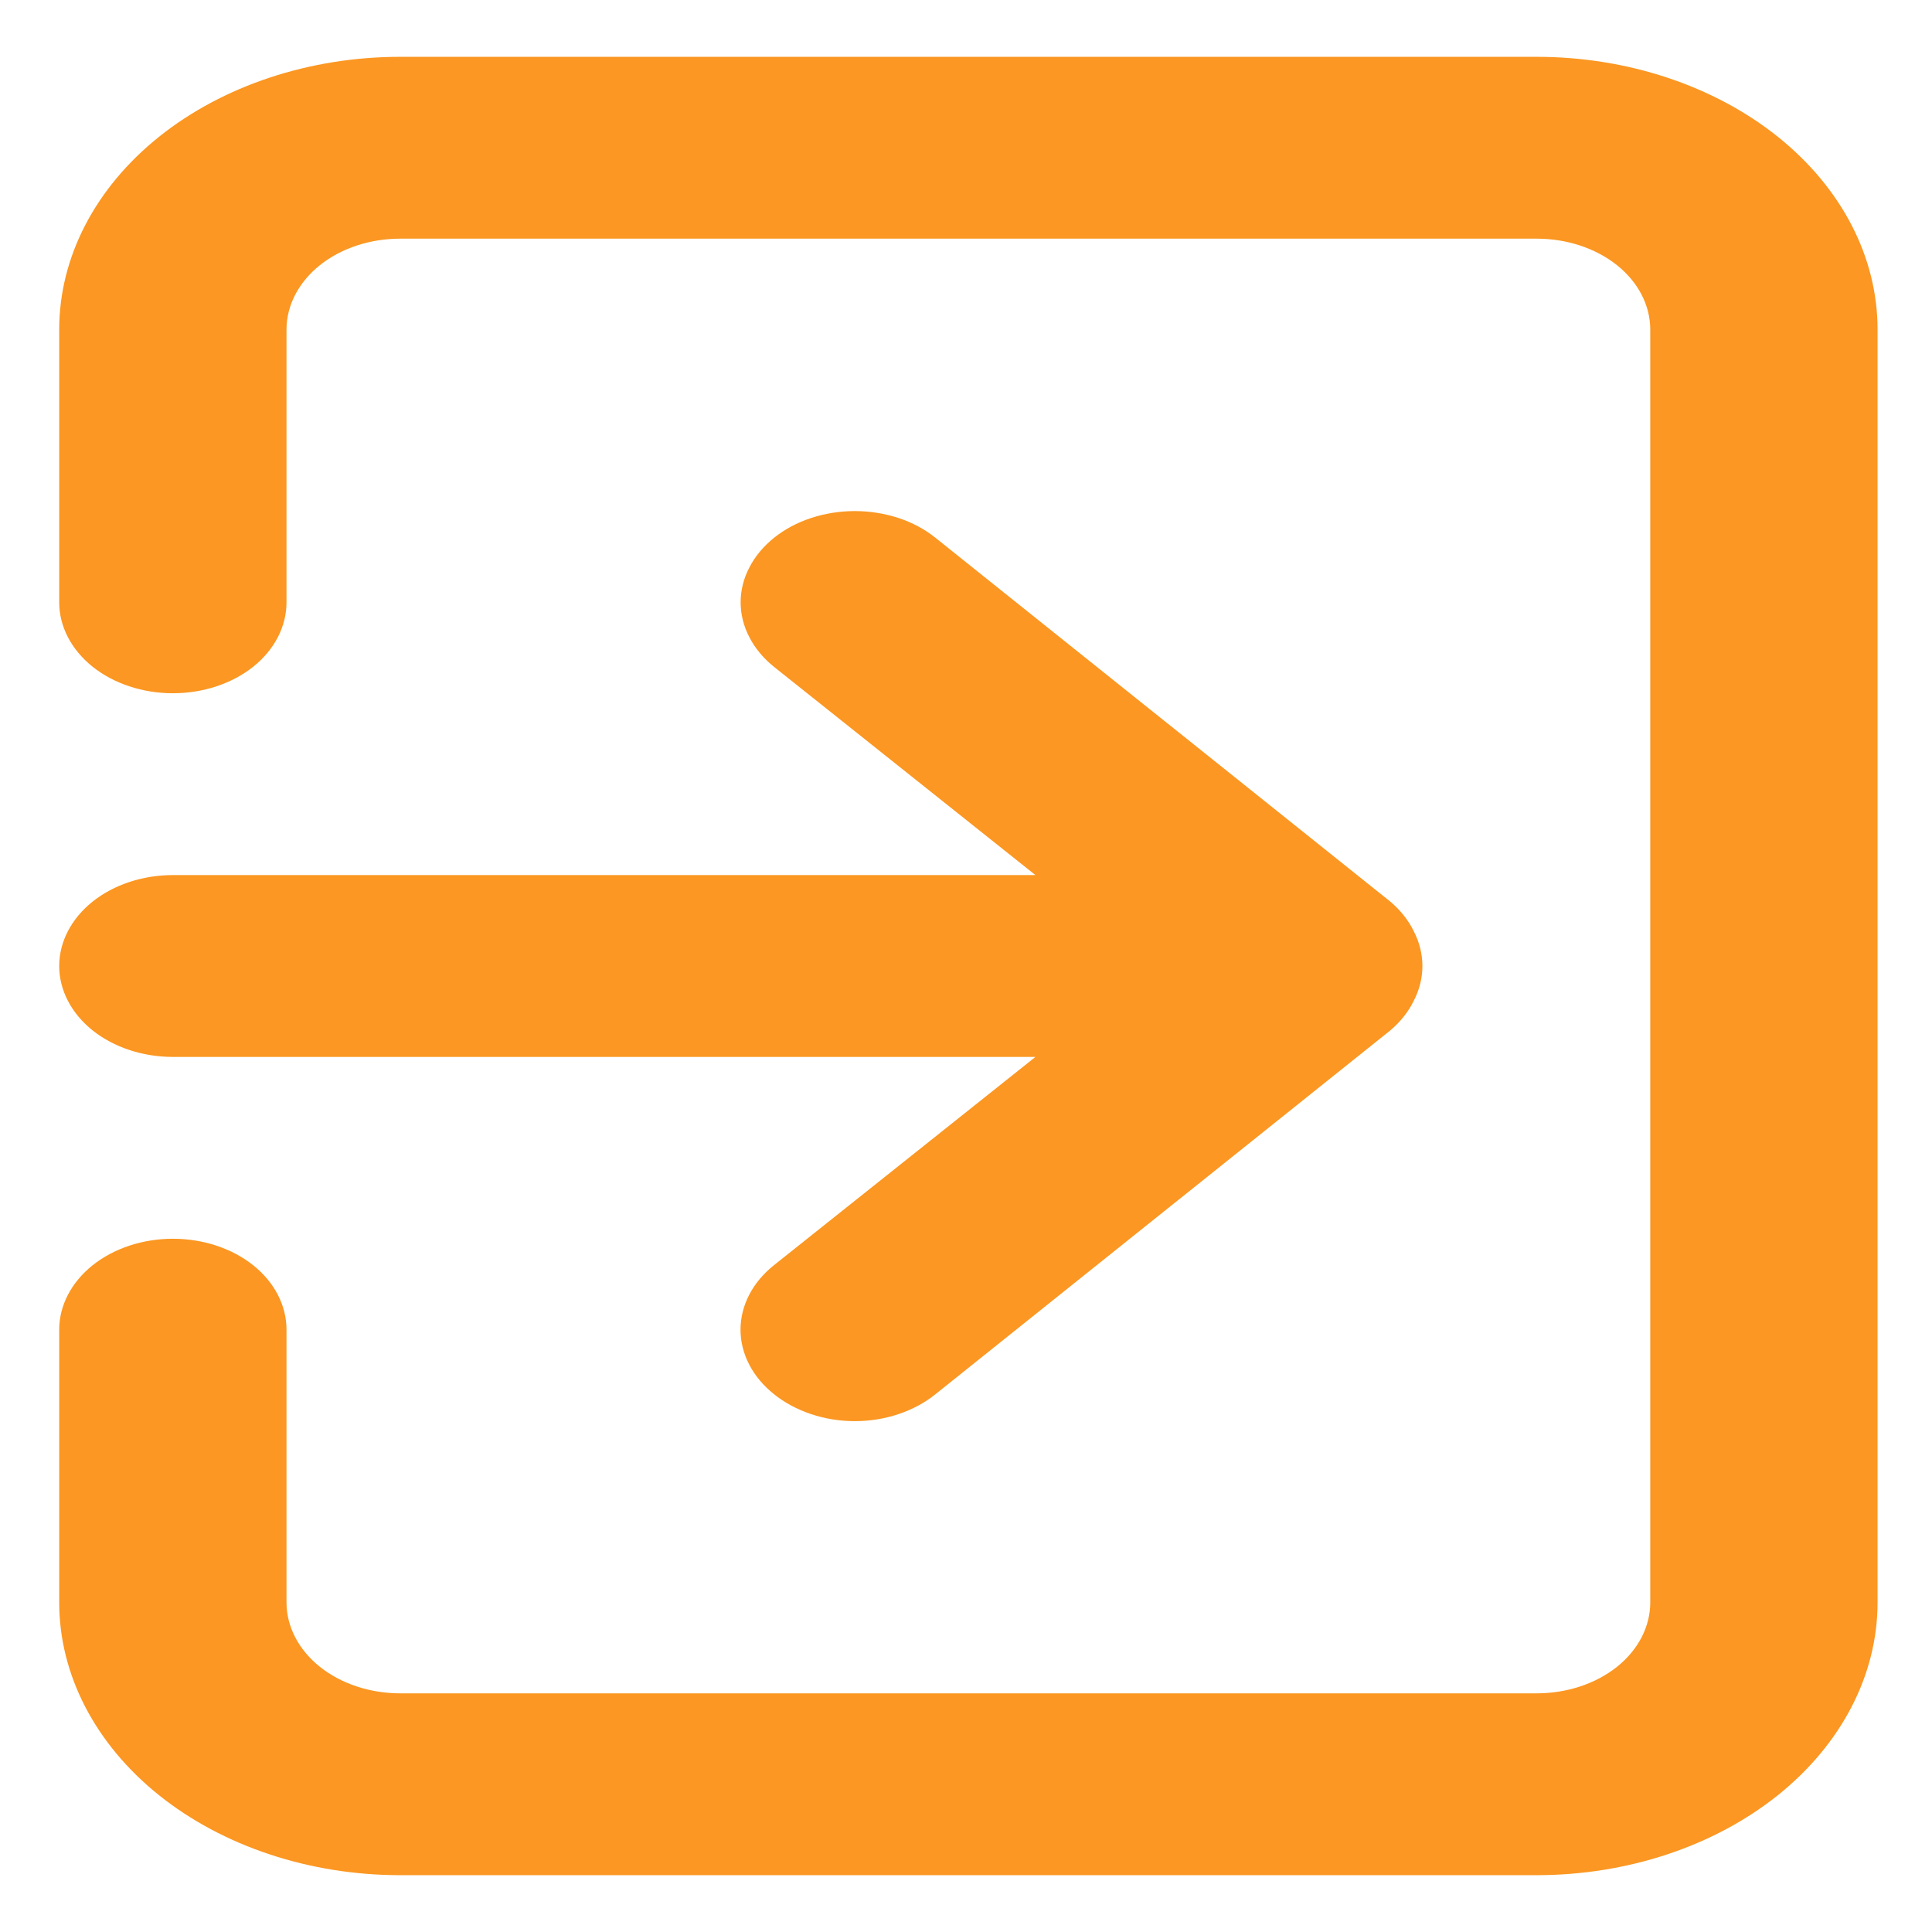
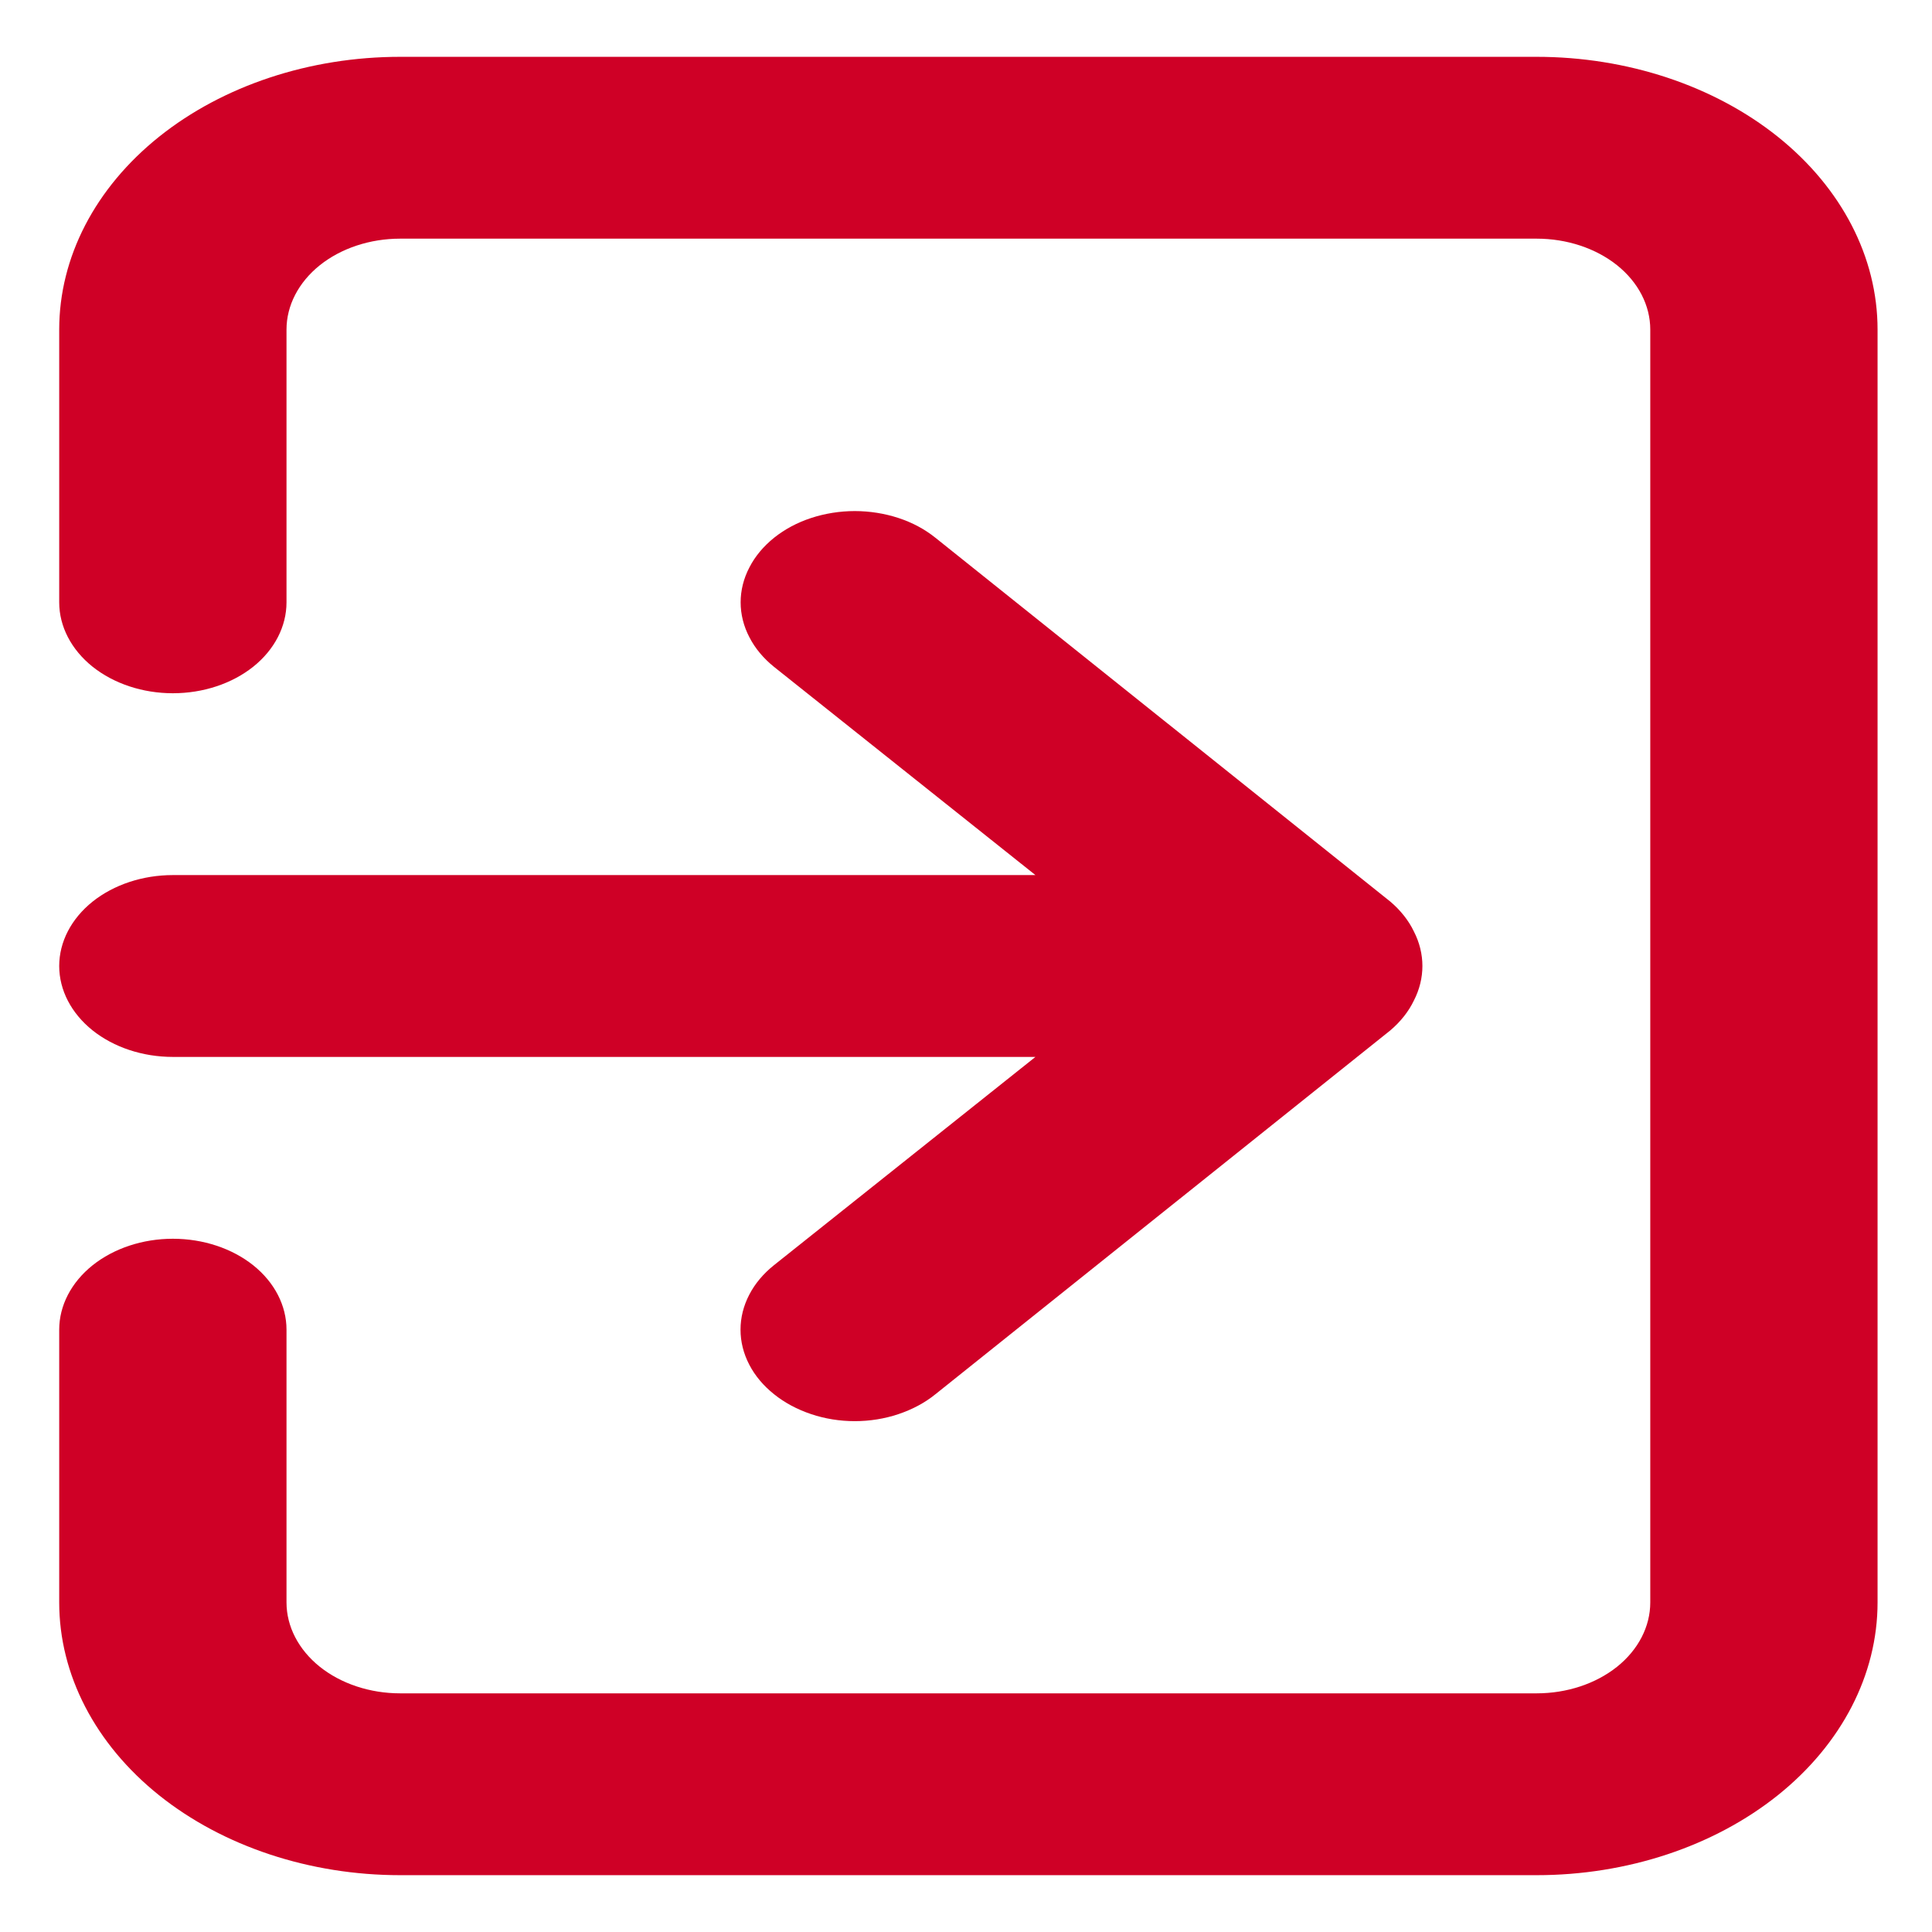
<svg xmlns="http://www.w3.org/2000/svg" width="17" height="17" viewBox="0 0 17 17" fill="none">
-   <path d="M0.521 8.5C0.521 8.712 0.627 8.916 0.814 9.066C1.002 9.216 1.256 9.3 1.521 9.3H9.111L6.811 11.132C6.718 11.206 6.643 11.295 6.593 11.392C6.542 11.49 6.516 11.594 6.516 11.7C6.516 11.806 6.542 11.91 6.593 12.008C6.643 12.105 6.718 12.194 6.811 12.268C6.904 12.343 7.015 12.402 7.137 12.443C7.259 12.484 7.389 12.505 7.521 12.505C7.654 12.505 7.784 12.484 7.906 12.443C8.028 12.402 8.139 12.343 8.231 12.268L12.232 9.068C12.322 8.992 12.394 8.902 12.441 8.804C12.541 8.609 12.541 8.391 12.441 8.196C12.394 8.098 12.322 8.008 12.232 7.932L8.231 4.732C8.138 4.657 8.028 4.598 7.906 4.558C7.784 4.518 7.653 4.497 7.521 4.497C7.39 4.497 7.259 4.518 7.137 4.558C7.015 4.598 6.905 4.657 6.811 4.732C6.718 4.807 6.644 4.895 6.594 4.993C6.543 5.09 6.517 5.195 6.517 5.3C6.517 5.405 6.543 5.51 6.594 5.607C6.644 5.705 6.718 5.793 6.811 5.868L9.111 7.7H1.521C1.256 7.7 1.002 7.784 0.814 7.934C0.627 8.084 0.521 8.288 0.521 8.5ZM13.521 0.5H3.521C2.726 0.5 1.963 0.753 1.4 1.203C0.838 1.653 0.521 2.263 0.521 2.9V5.3C0.521 5.512 0.627 5.716 0.814 5.866C1.002 6.016 1.256 6.1 1.521 6.1C1.787 6.1 2.041 6.016 2.229 5.866C2.416 5.716 2.521 5.512 2.521 5.3V2.9C2.521 2.688 2.627 2.484 2.814 2.334C3.002 2.184 3.256 2.1 3.521 2.1H13.521C13.787 2.1 14.041 2.184 14.229 2.334C14.416 2.484 14.521 2.688 14.521 2.9V14.1C14.521 14.312 14.416 14.516 14.229 14.666C14.041 14.816 13.787 14.9 13.521 14.9H3.521C3.256 14.9 3.002 14.816 2.814 14.666C2.627 14.516 2.521 14.312 2.521 14.1V11.7C2.521 11.488 2.416 11.284 2.229 11.134C2.041 10.984 1.787 10.9 1.521 10.9C1.256 10.9 1.002 10.984 0.814 11.134C0.627 11.284 0.521 11.488 0.521 11.7V14.1C0.521 14.736 0.838 15.347 1.4 15.797C1.963 16.247 2.726 16.5 3.521 16.5H13.521C14.317 16.5 15.08 16.247 15.643 15.797C16.205 15.347 16.521 14.736 16.521 14.1V2.9C16.521 2.263 16.205 1.653 15.643 1.203C15.08 0.753 14.317 0.5 13.521 0.5Z" fill="#FB9722" />
+   <path d="M0.521 8.5C0.521 8.712 0.627 8.916 0.814 9.066C1.002 9.216 1.256 9.3 1.521 9.3H9.111L6.811 11.132C6.718 11.206 6.643 11.295 6.593 11.392C6.542 11.49 6.516 11.594 6.516 11.7C6.516 11.806 6.542 11.91 6.593 12.008C6.643 12.105 6.718 12.194 6.811 12.268C6.904 12.343 7.015 12.402 7.137 12.443C7.259 12.484 7.389 12.505 7.521 12.505C7.654 12.505 7.784 12.484 7.906 12.443C8.028 12.402 8.139 12.343 8.231 12.268L12.232 9.068C12.322 8.992 12.394 8.902 12.441 8.804C12.541 8.609 12.541 8.391 12.441 8.196C12.394 8.098 12.322 8.008 12.232 7.932L8.231 4.732C8.138 4.657 8.028 4.598 7.906 4.558C7.784 4.518 7.653 4.497 7.521 4.497C7.39 4.497 7.259 4.518 7.137 4.558C7.015 4.598 6.905 4.657 6.811 4.732C6.718 4.807 6.644 4.895 6.594 4.993C6.543 5.09 6.517 5.195 6.517 5.3C6.517 5.405 6.543 5.51 6.594 5.607C6.644 5.705 6.718 5.793 6.811 5.868L9.111 7.7H1.521C1.256 7.7 1.002 7.784 0.814 7.934C0.627 8.084 0.521 8.288 0.521 8.5ZM13.521 0.5H3.521C2.726 0.5 1.963 0.753 1.4 1.203C0.838 1.653 0.521 2.263 0.521 2.9V5.3C0.521 5.512 0.627 5.716 0.814 5.866C1.002 6.016 1.256 6.1 1.521 6.1C1.787 6.1 2.041 6.016 2.229 5.866C2.416 5.716 2.521 5.512 2.521 5.3V2.9C2.521 2.688 2.627 2.484 2.814 2.334C3.002 2.184 3.256 2.1 3.521 2.1H13.521C13.787 2.1 14.041 2.184 14.229 2.334C14.416 2.484 14.521 2.688 14.521 2.9V14.1C14.521 14.312 14.416 14.516 14.229 14.666C14.041 14.816 13.787 14.9 13.521 14.9H3.521C3.256 14.9 3.002 14.816 2.814 14.666C2.627 14.516 2.521 14.312 2.521 14.1V11.7C2.521 11.488 2.416 11.284 2.229 11.134C2.041 10.984 1.787 10.9 1.521 10.9C1.256 10.9 1.002 10.984 0.814 11.134C0.627 11.284 0.521 11.488 0.521 11.7V14.1C0.521 14.736 0.838 15.347 1.4 15.797C1.963 16.247 2.726 16.5 3.521 16.5H13.521C14.317 16.5 15.08 16.247 15.643 15.797C16.205 15.347 16.521 14.736 16.521 14.1V2.9C16.521 2.263 16.205 1.653 15.643 1.203C15.08 0.753 14.317 0.5 13.521 0.5Z" fill="#CF0026" />
</svg>
